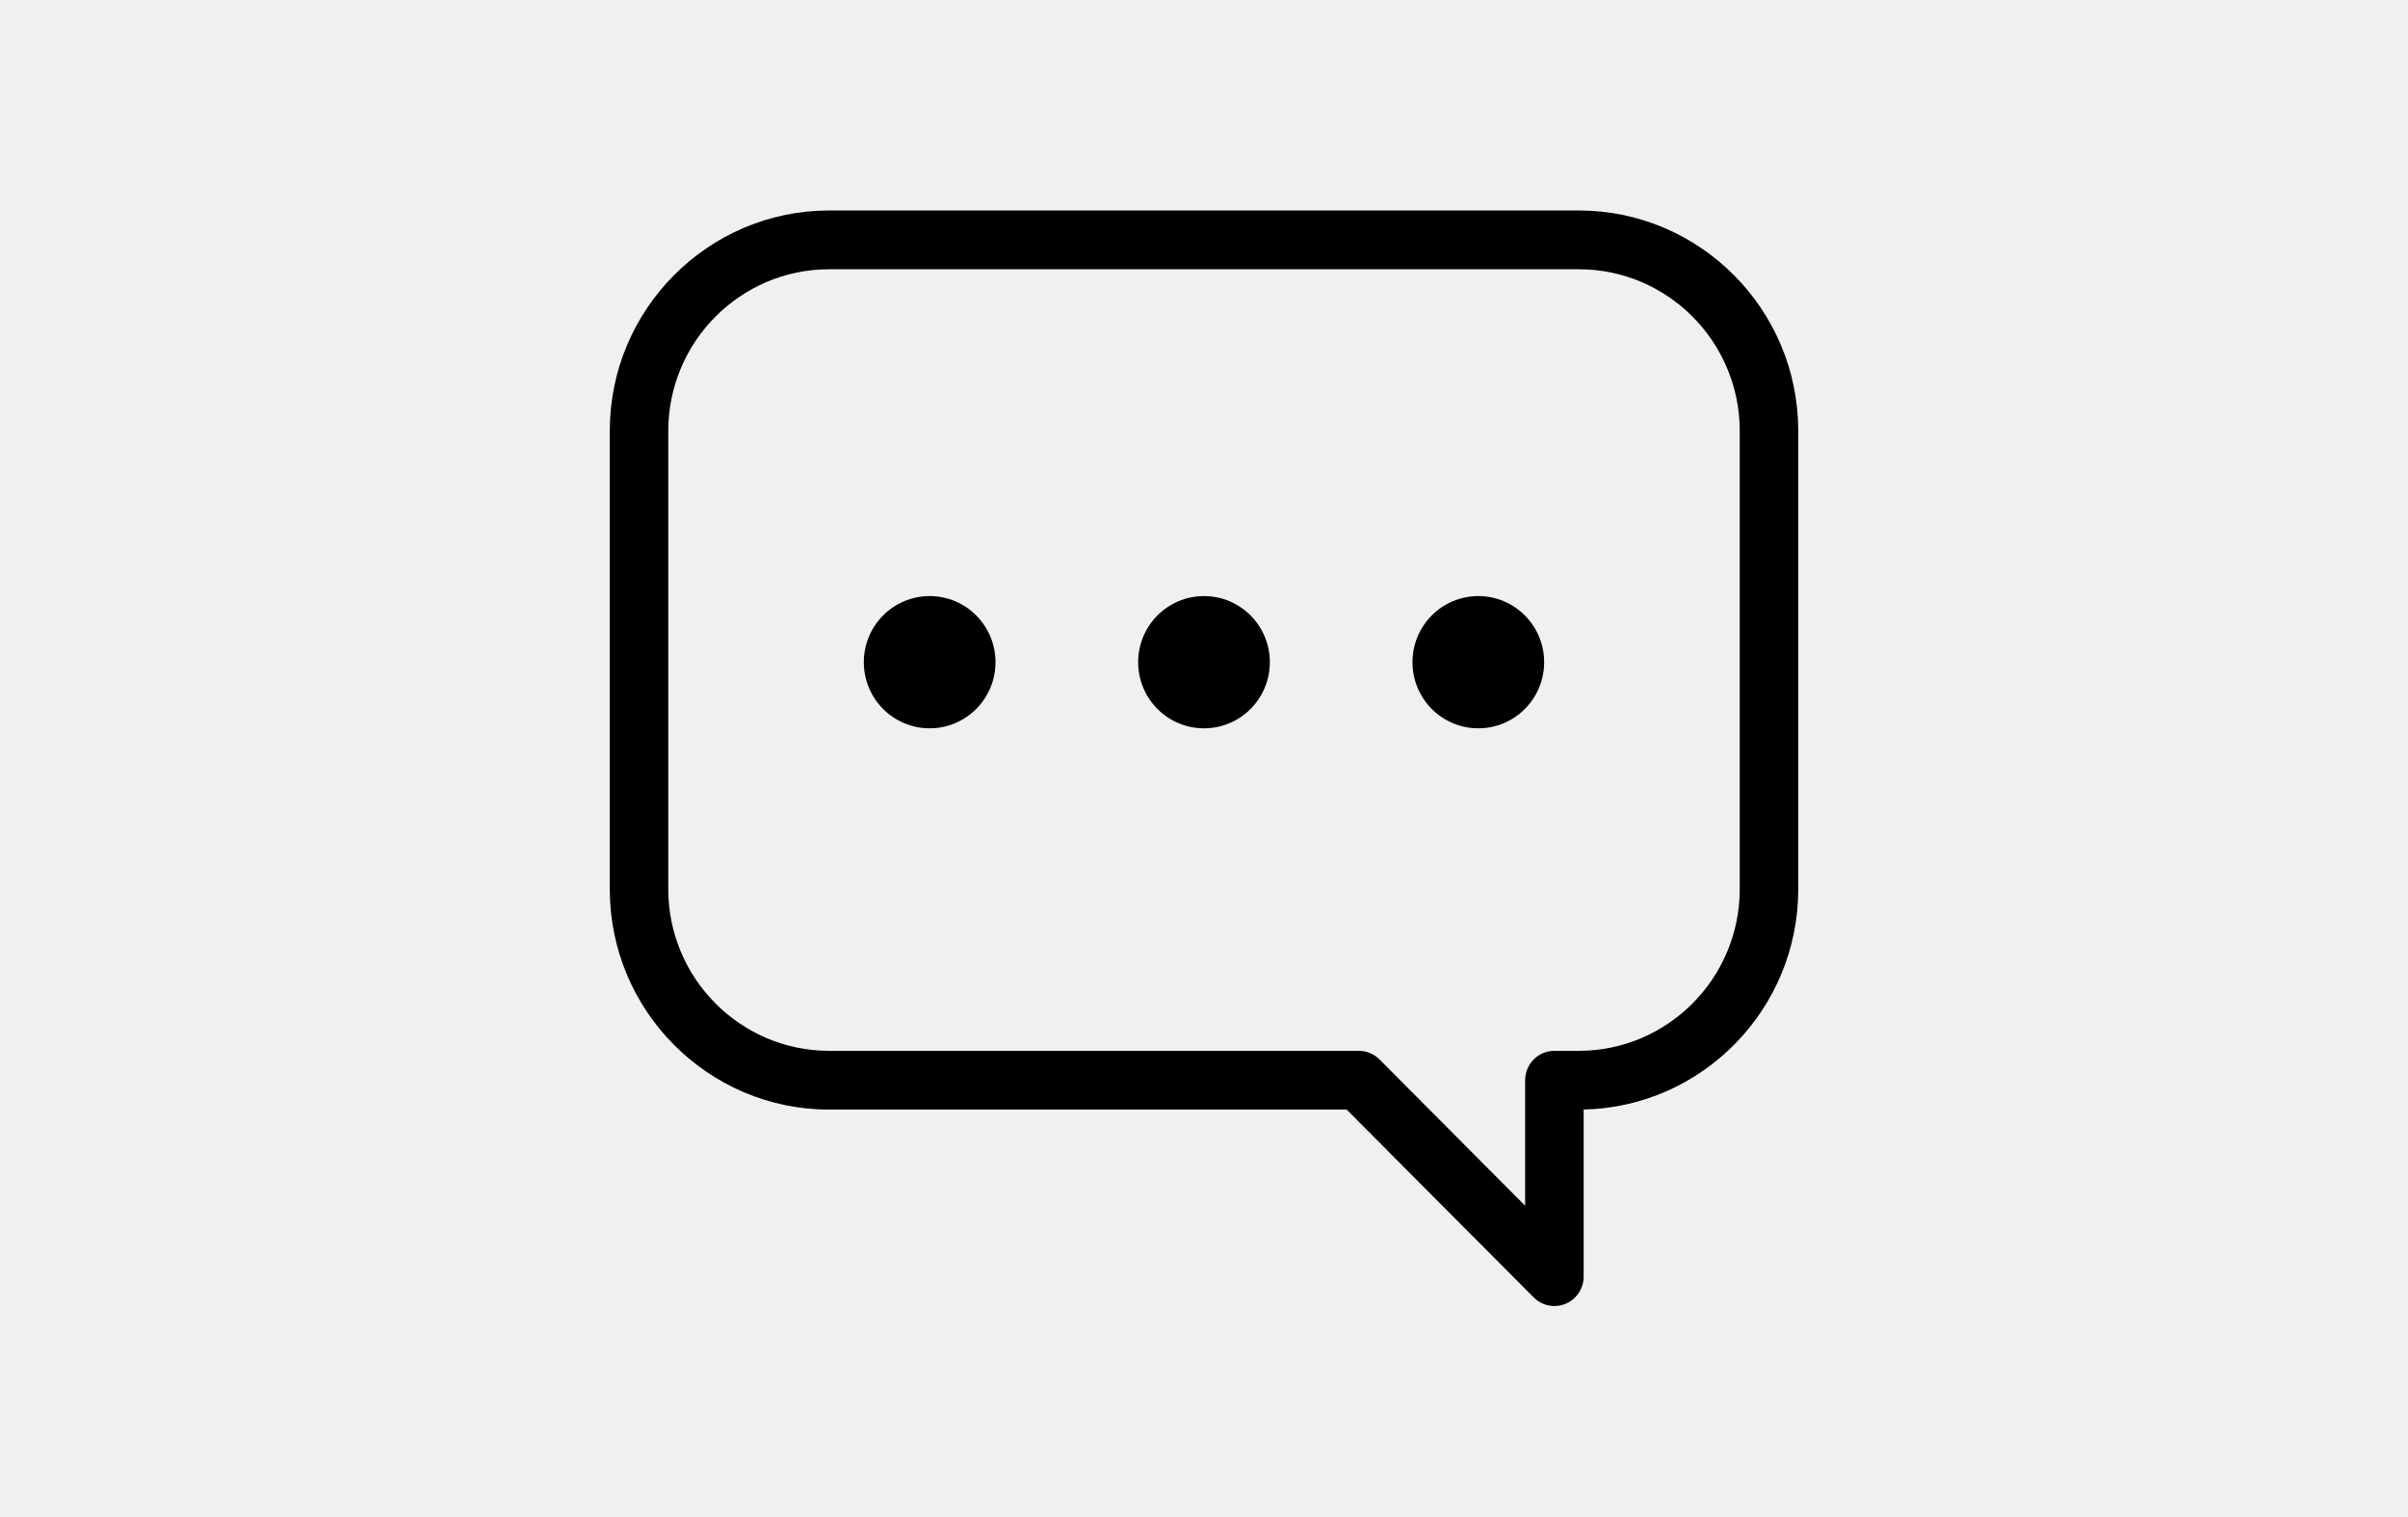
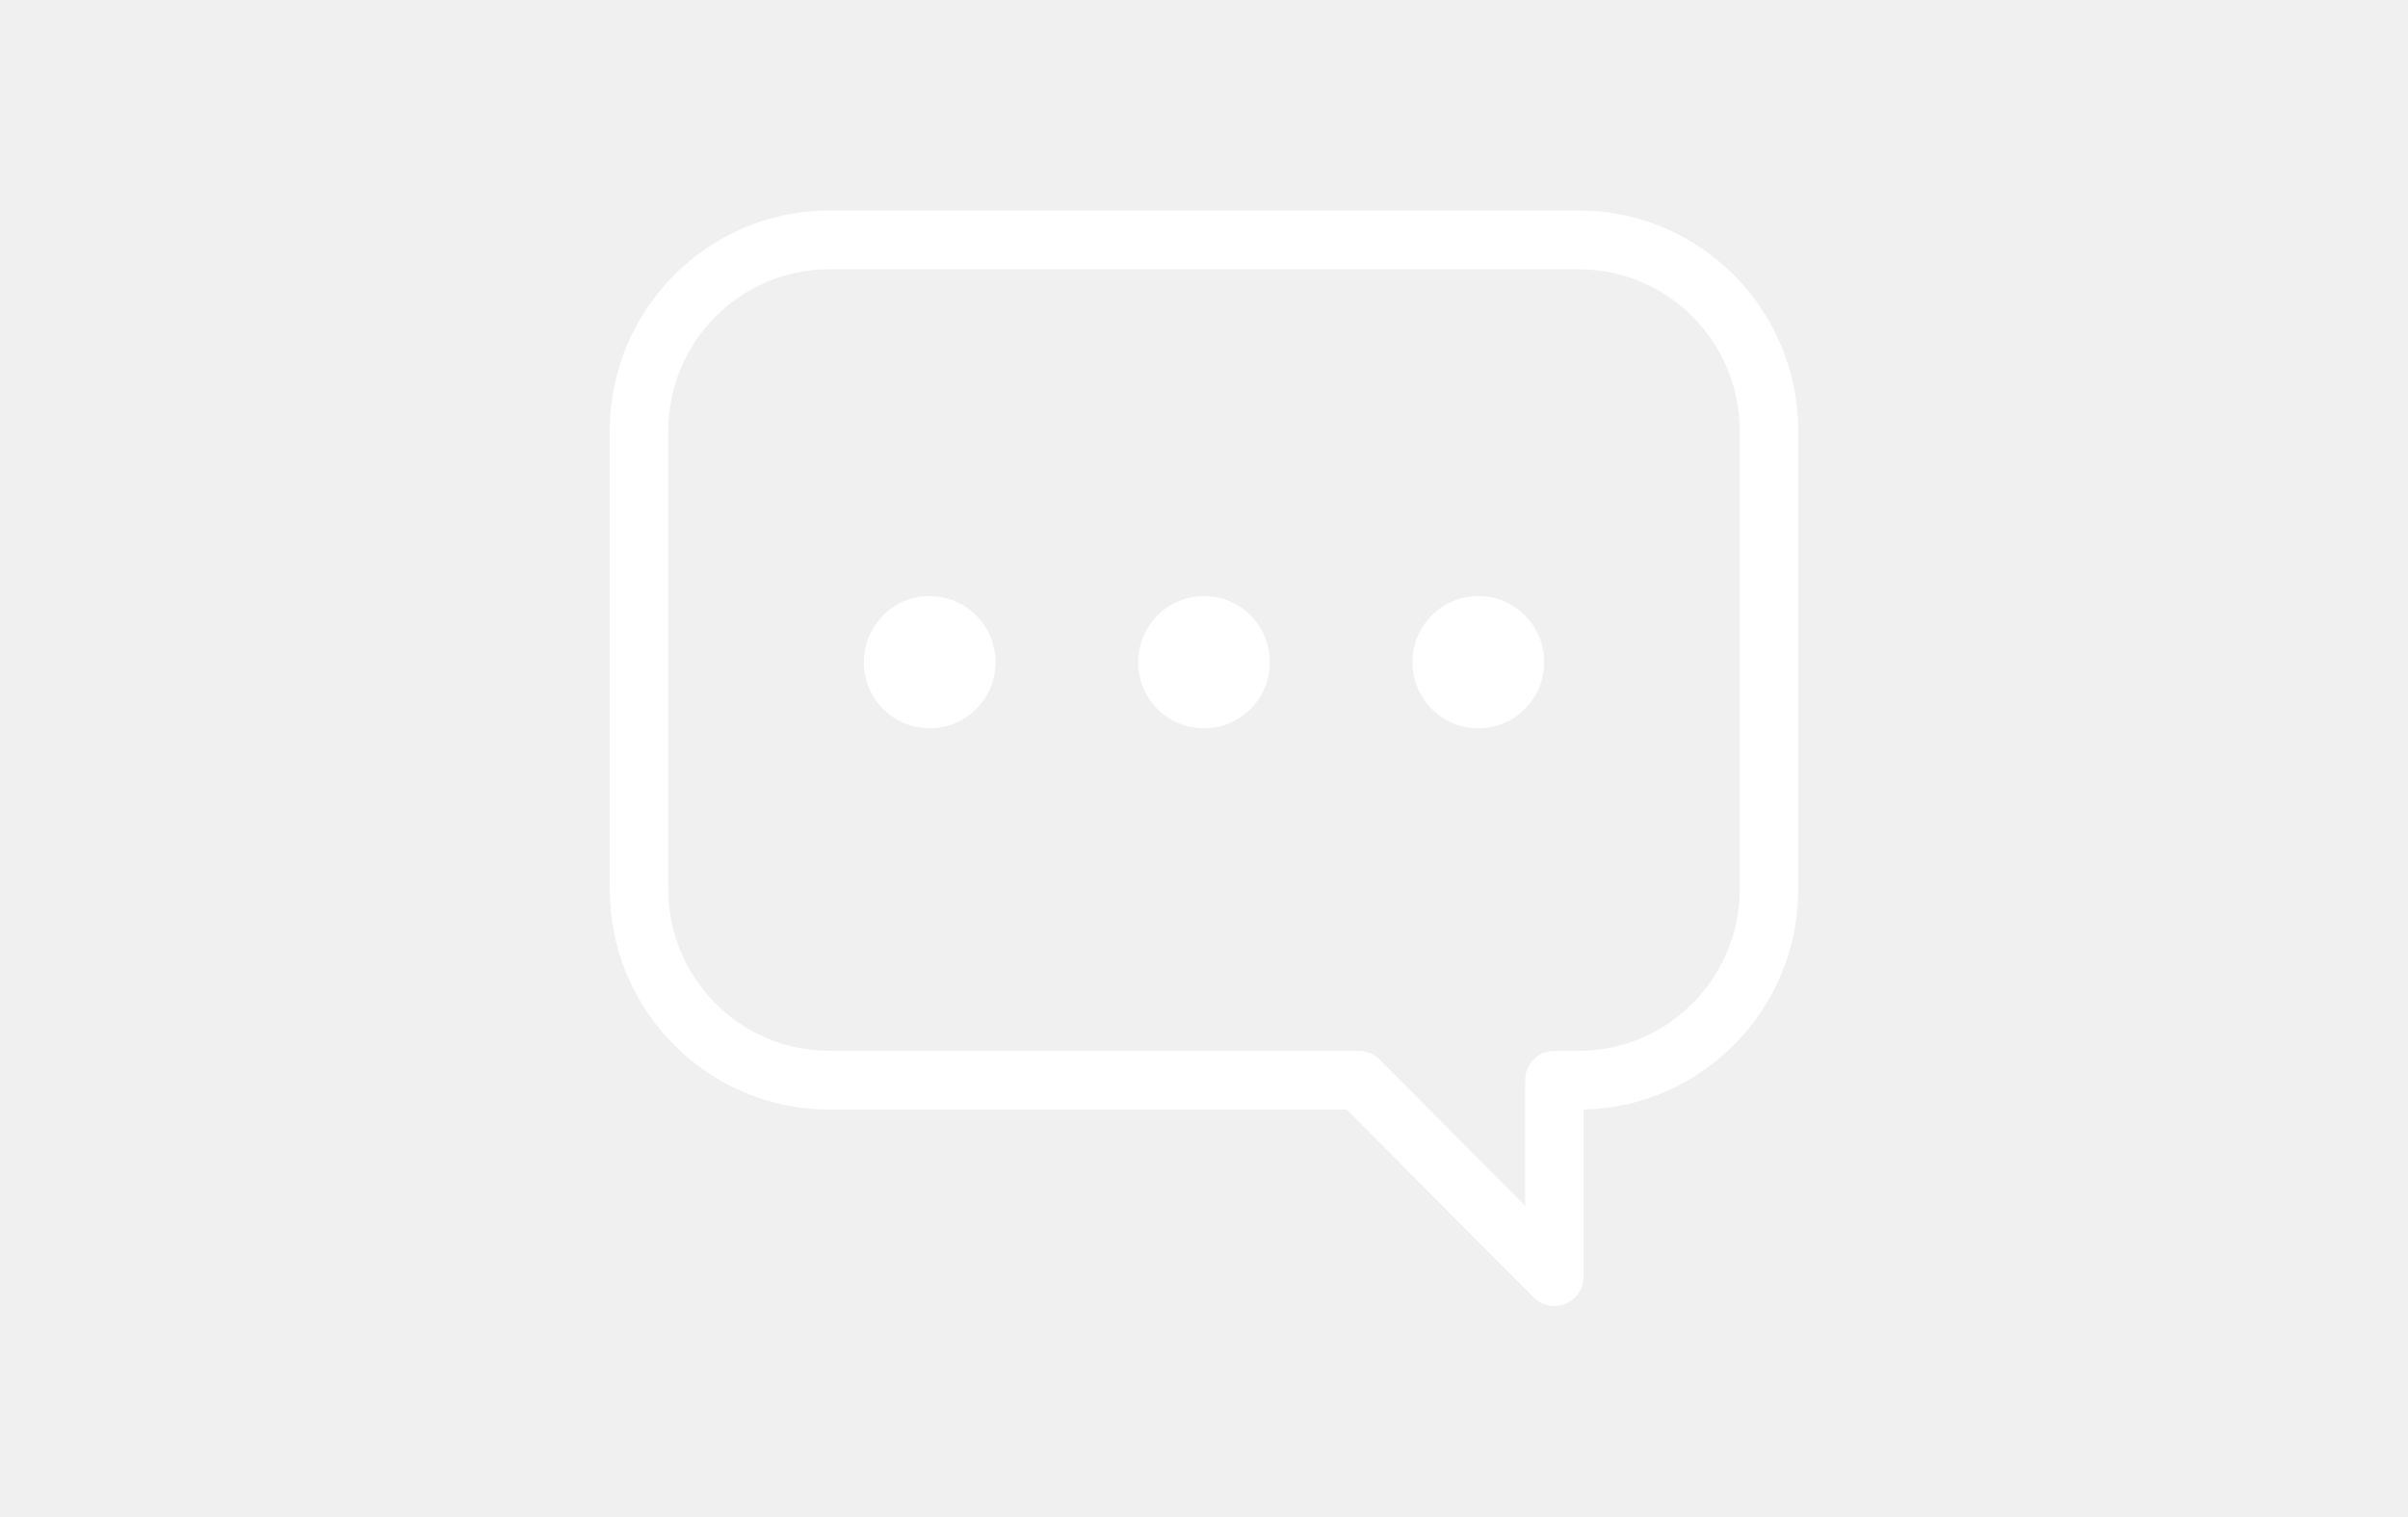
<svg xmlns="http://www.w3.org/2000/svg" version="1.1" id="Layer_1" x="0px" y="0px" width="235px" height="148px" viewBox="0 0 235 148" enable-background="new 0 0 235 148" xml:space="preserve">
-   <path fill="#000001" d="M154.076,20.541H80.925c-11.81,0-21.417,9.648-21.417,21.51V86.78c0,11.862,9.608,21.51,21.417,21.51h50.499  l18.252,18.329c0.546,0.549,1.276,0.84,2.02,0.84c0.367,0,0.739-0.071,1.092-0.218c1.067-0.444,1.763-1.491,1.763-2.65v-16.306  c11.592-0.255,20.943-9.804,20.943-21.505V42.051C175.493,30.189,165.885,20.541,154.076,20.541z M169.782,86.78  c0,8.697-7.046,15.775-15.706,15.775h-2.382c-1.577,0-2.855,1.283-2.855,2.868v12.246l-14.213-14.274  c-0.535-0.537-1.262-0.84-2.019-0.84H80.925c-8.66,0-15.706-7.078-15.706-15.775V42.051c0-8.699,7.046-15.774,15.706-15.774h73.151  c8.661,0,15.706,7.075,15.706,15.774V86.78z" />
-   <path fill="#000001" d="M90.727,58.173c-3.549,0-6.425,2.89-6.425,6.453c0,3.566,2.876,6.453,6.425,6.453  c3.547,0,6.425-2.888,6.425-6.453C97.153,61.063,94.275,58.173,90.727,58.173z" />
-   <path fill="#000001" d="M117.5,58.173c-3.549,0-6.425,2.89-6.425,6.453c0,3.566,2.877,6.453,6.425,6.453  c3.547,0,6.425-2.888,6.425-6.453C123.925,61.063,121.047,58.173,117.5,58.173z" />
-   <path fill="#000001" d="M144.272,58.173c-3.549,0-6.426,2.89-6.426,6.453c0,3.566,2.877,6.453,6.426,6.453  c3.547,0,6.424-2.888,6.424-6.453C150.697,61.063,147.819,58.173,144.272,58.173z" />
+   <path fill="#ffffff" d="M154.076,20.541H80.925c-11.81,0-21.417,9.648-21.417,21.51V86.78c0,11.862,9.608,21.51,21.417,21.51h50.499  l18.252,18.329c0.546,0.549,1.276,0.84,2.02,0.84c0.367,0,0.739-0.071,1.092-0.218c1.067-0.444,1.763-1.491,1.763-2.65v-16.306  c11.592-0.255,20.943-9.804,20.943-21.505V42.051C175.493,30.189,165.885,20.541,154.076,20.541z M169.782,86.78  c0,8.697-7.046,15.775-15.706,15.775h-2.382c-1.577,0-2.855,1.283-2.855,2.868v12.246l-14.213-14.274  c-0.535-0.537-1.262-0.84-2.019-0.84H80.925c-8.66,0-15.706-7.078-15.706-15.775V42.051c0-8.699,7.046-15.774,15.706-15.774h73.151  c8.661,0,15.706,7.075,15.706,15.774V86.78z" />
+   <path fill="#ffffff" d="M90.727,58.173c-3.549,0-6.425,2.89-6.425,6.453c0,3.566,2.876,6.453,6.425,6.453  c3.547,0,6.425-2.888,6.425-6.453C97.153,61.063,94.275,58.173,90.727,58.173z" />
+   <path fill="#ffffff" d="M117.5,58.173c-3.549,0-6.425,2.89-6.425,6.453c0,3.566,2.877,6.453,6.425,6.453  c3.547,0,6.425-2.888,6.425-6.453C123.925,61.063,121.047,58.173,117.5,58.173z" />
+   <path fill="#ffffff" d="M144.272,58.173c-3.549,0-6.426,2.89-6.426,6.453c0,3.566,2.877,6.453,6.426,6.453  c3.547,0,6.424-2.888,6.424-6.453C150.697,61.063,147.819,58.173,144.272,58.173z" />
</svg>
